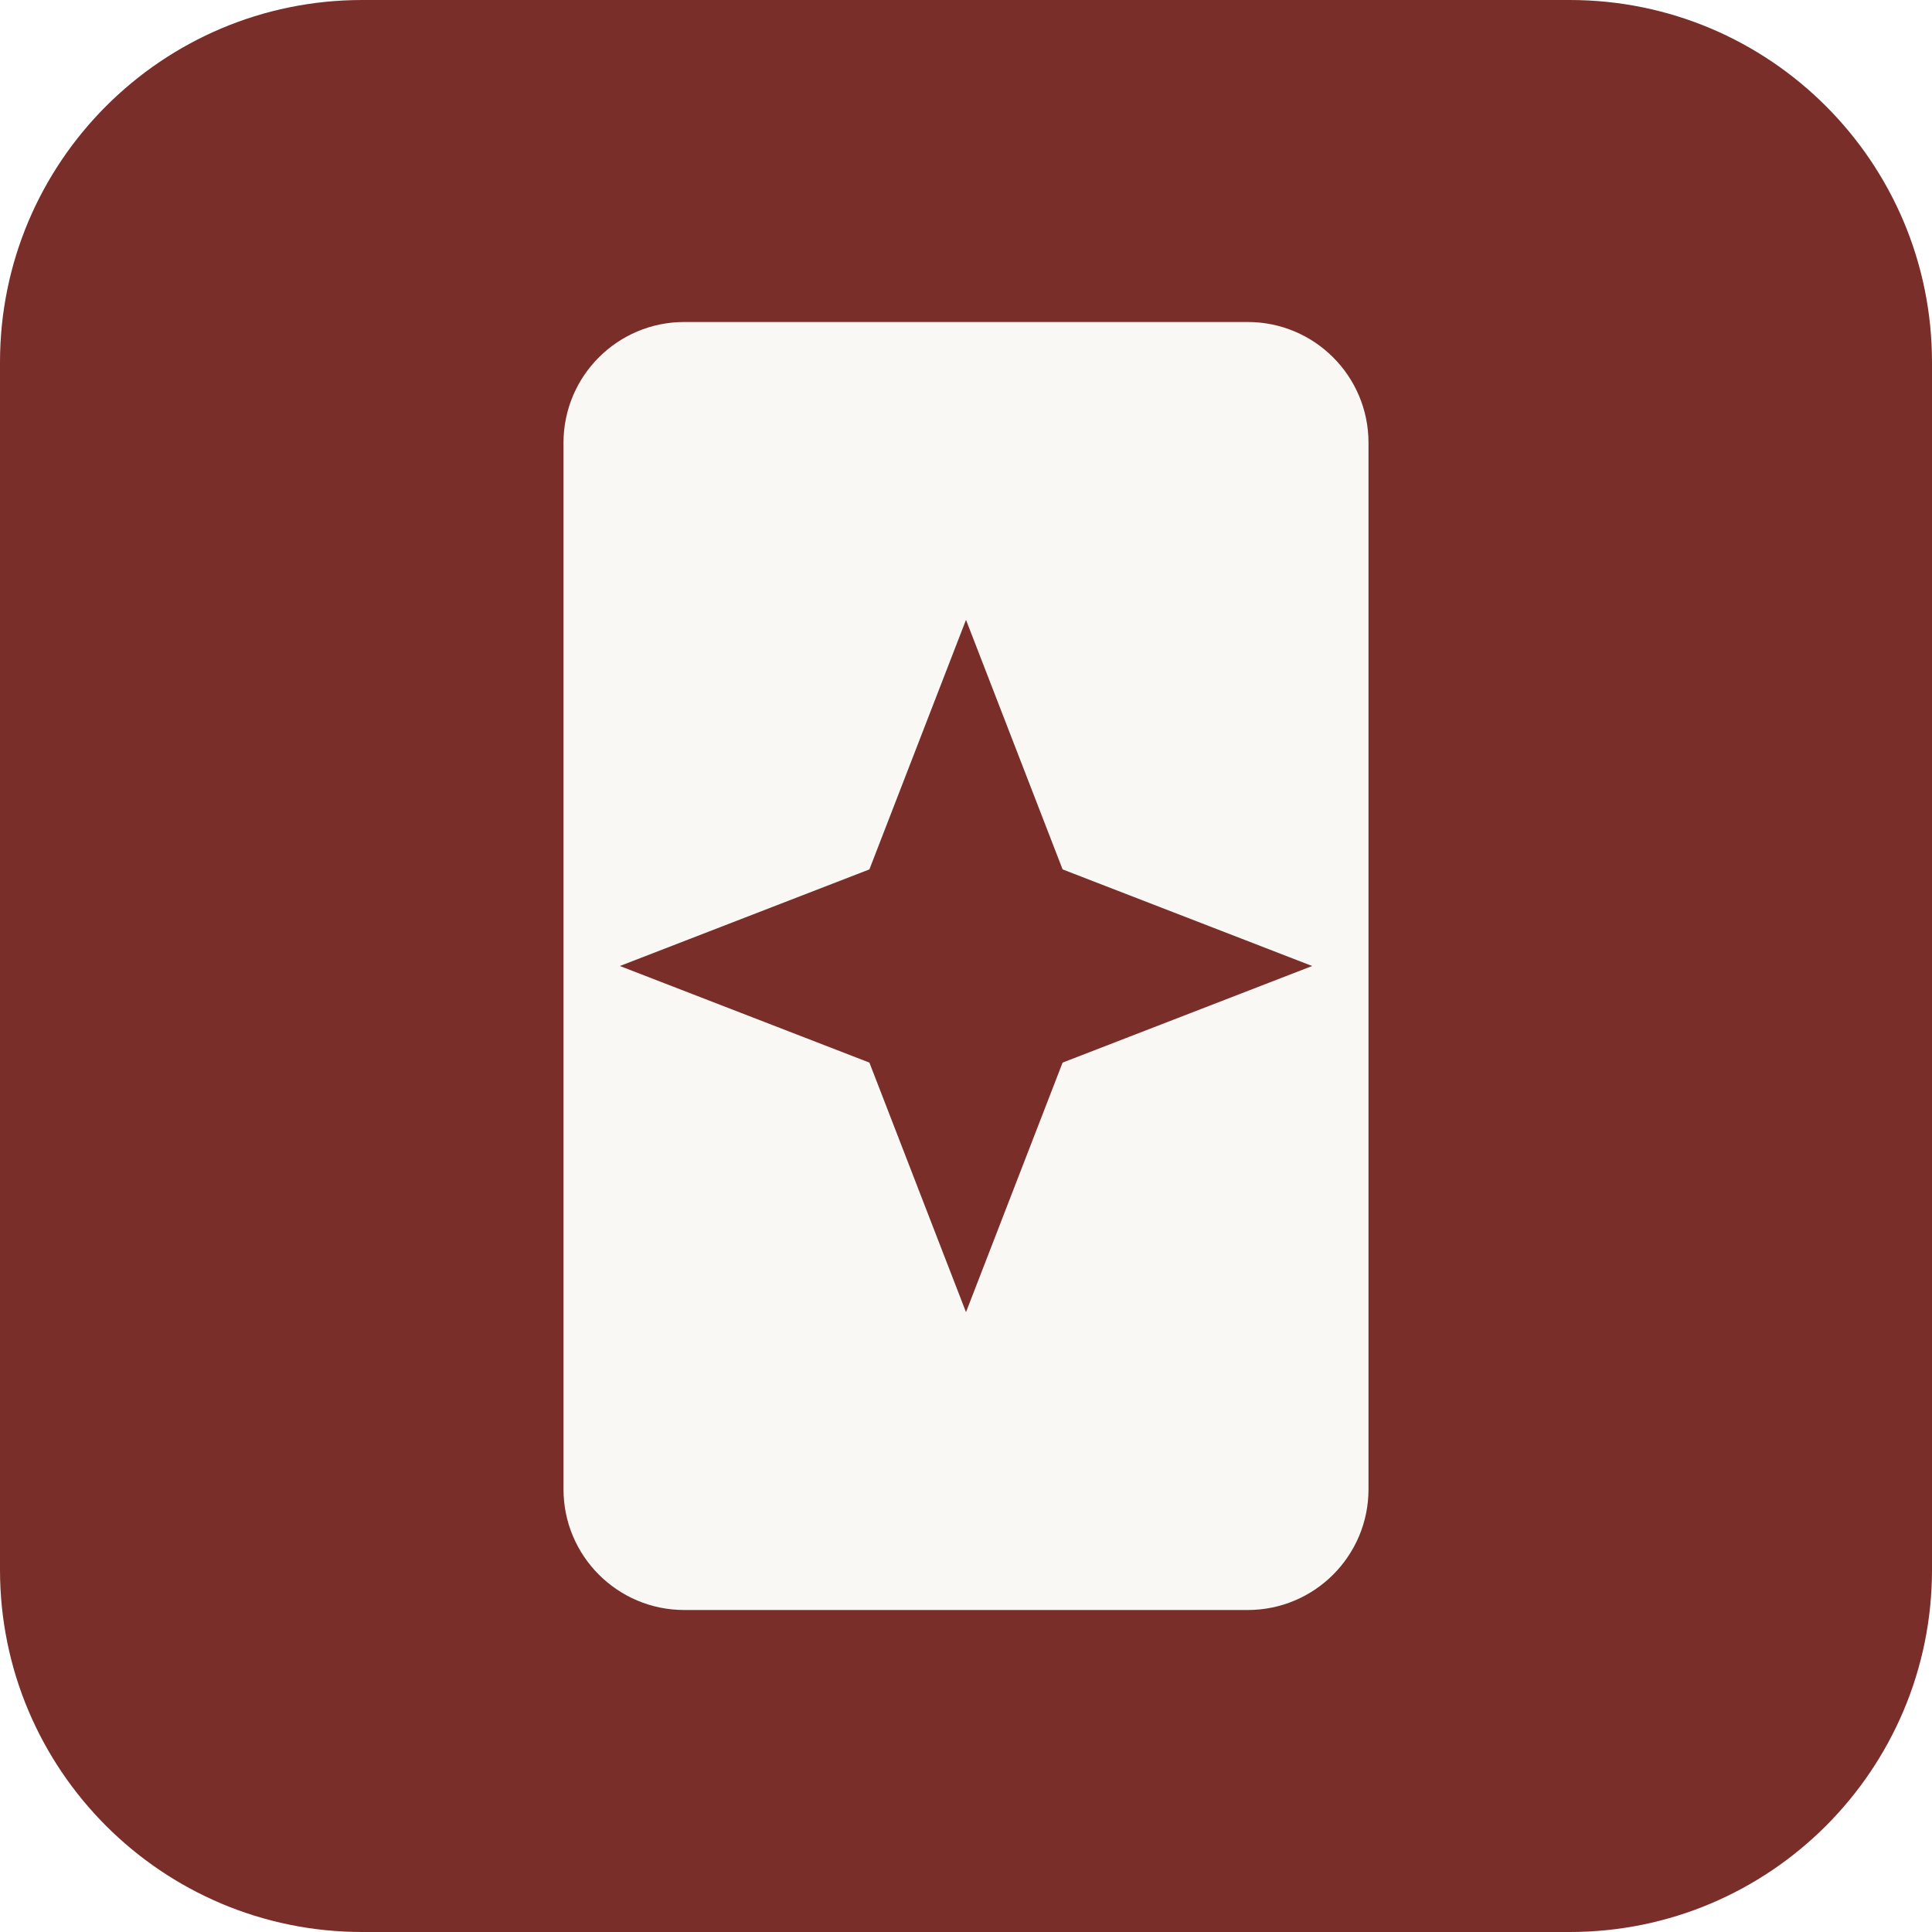
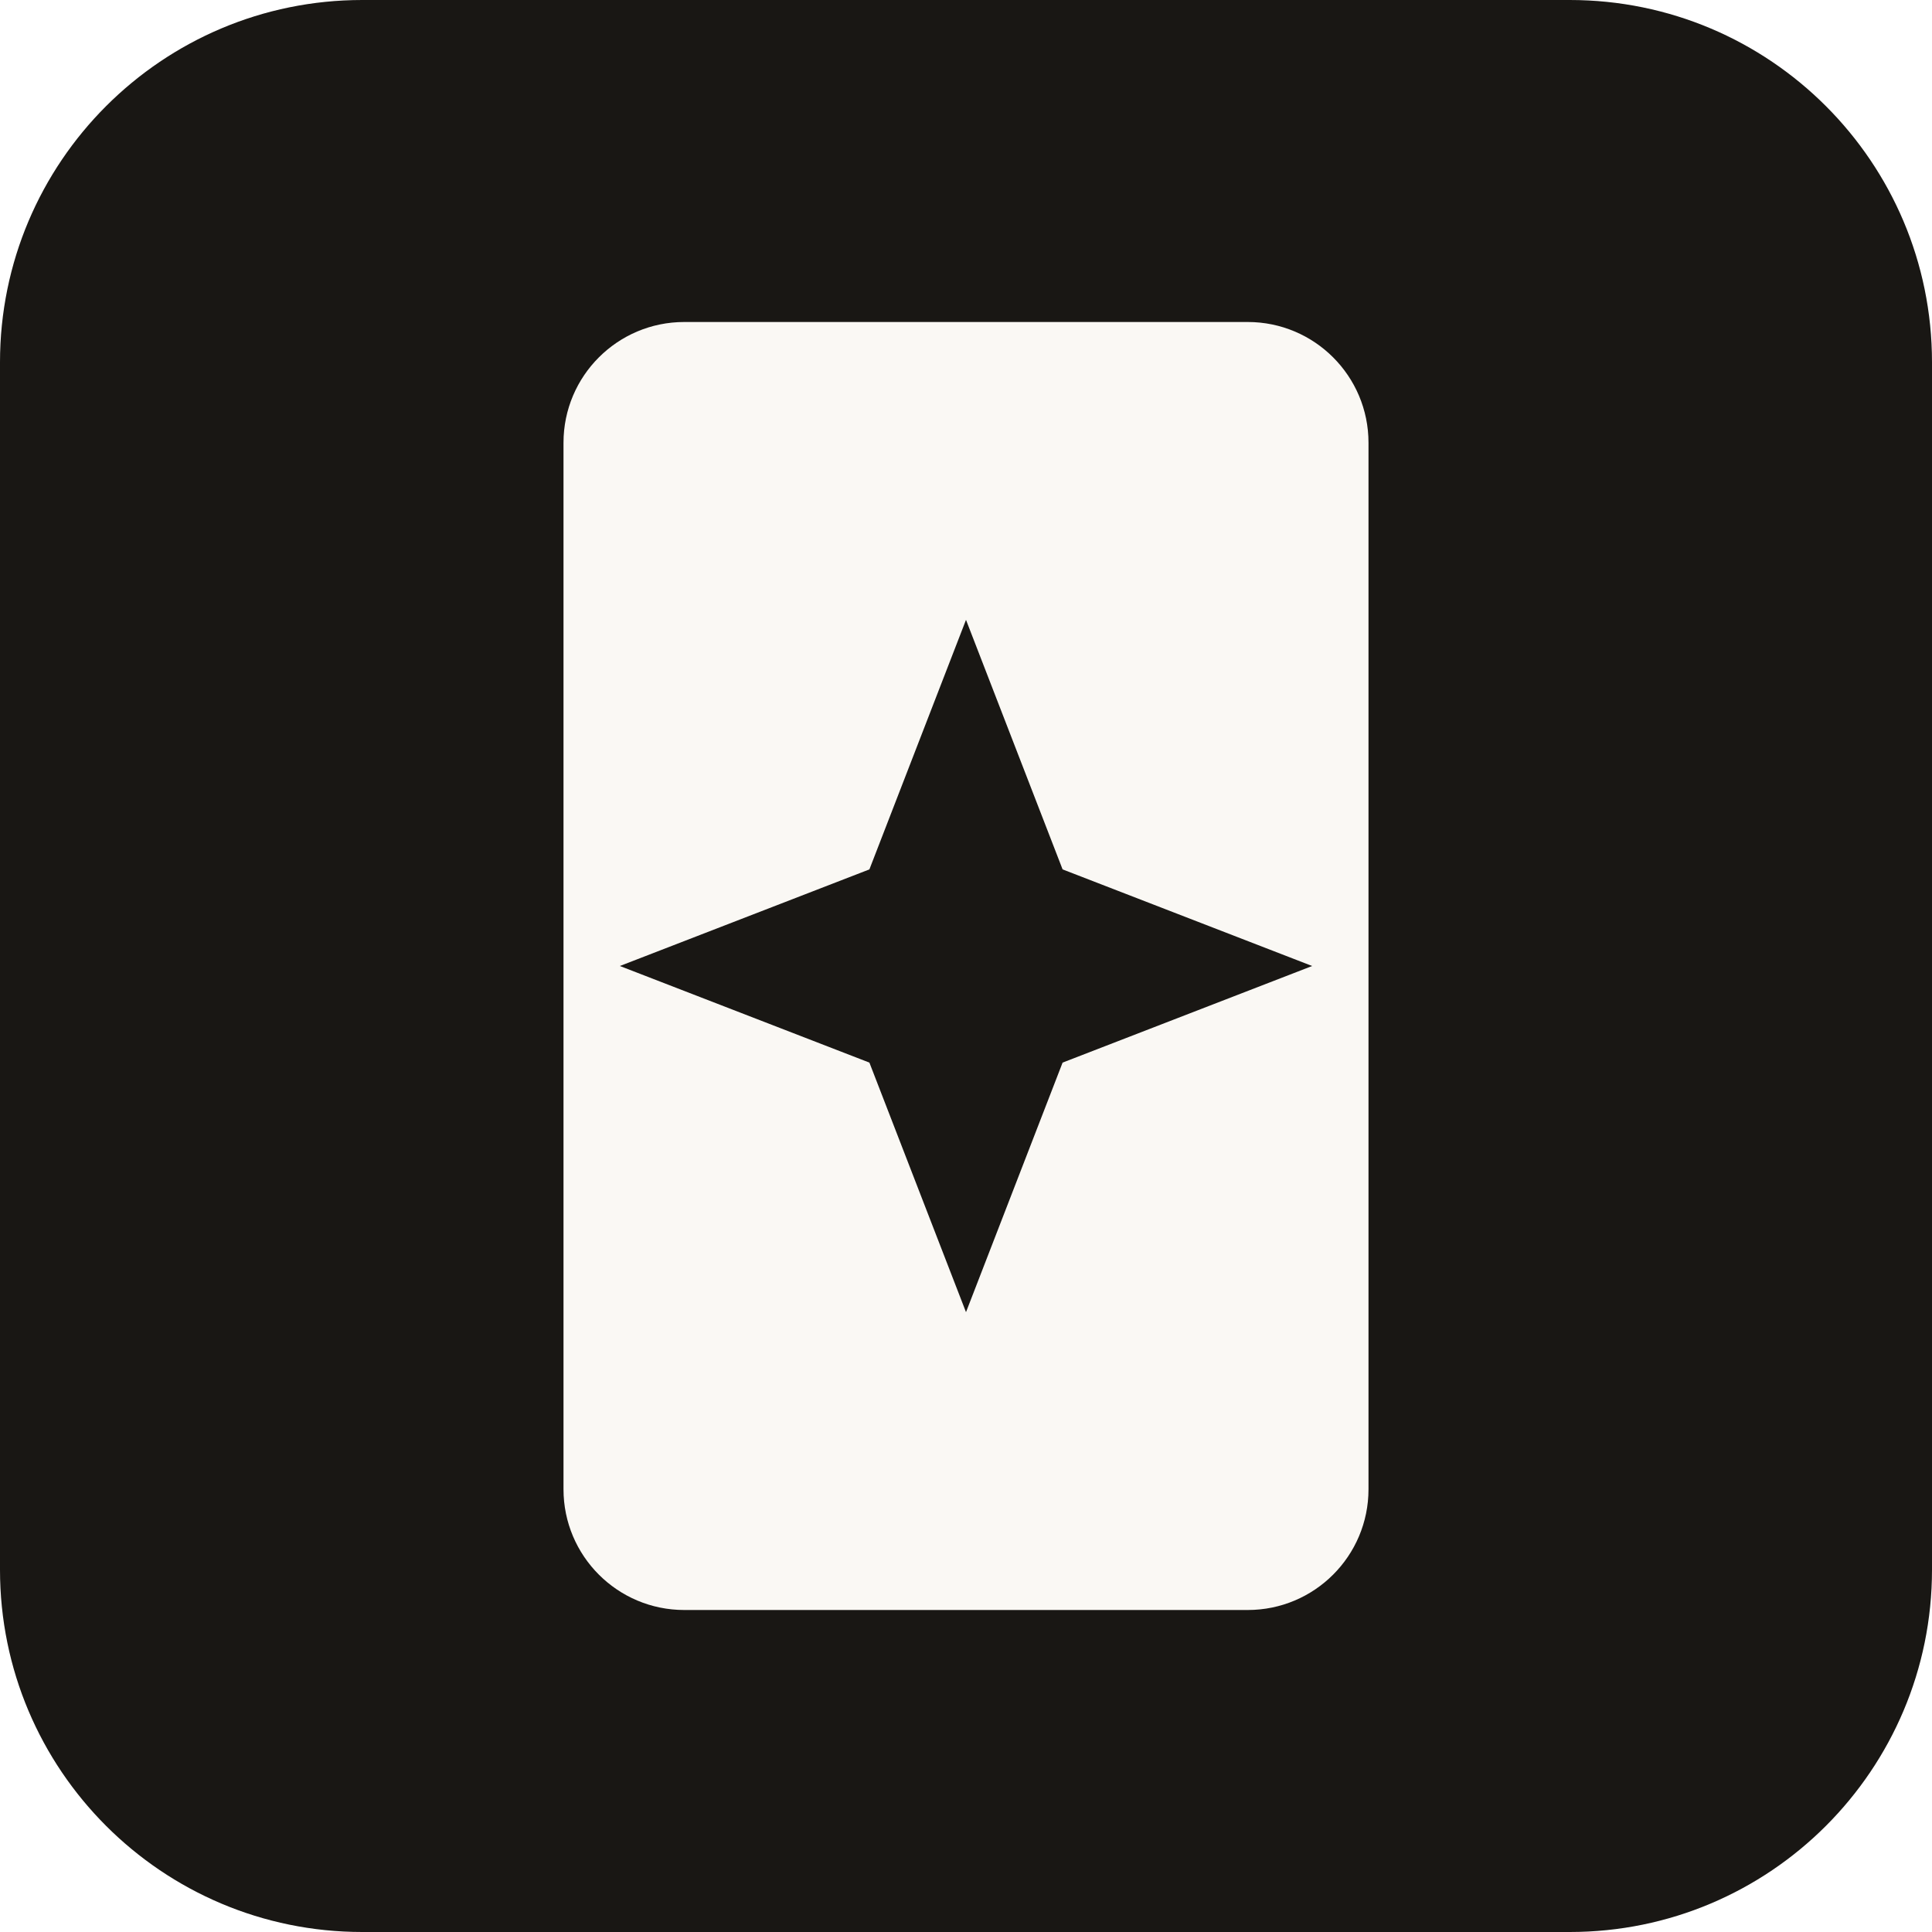
<svg xmlns="http://www.w3.org/2000/svg" viewBox="0 0 48 48" role="img" aria-label="Neoarcana">
-   <rect width="48" height="48" rx="9" fill="#7a2e2a" />
-   <rect x="14" y="8" width="20" height="32" rx="3" fill="#faf8f4" />
-   <path d="M24 15.4 L26.4 21.6 L32.6 24 L26.4 26.4 L24 32.6 L21.6 26.4 L15.4 24 L21.6 21.6 Z" fill="#7a2e2a" />
+   <style>
+     .field { fill: #191714 }
+     .card  { fill: #faf8f4 }
+     @media (prefers-color-scheme: dark) {
+       .field { fill: #faf8f4 }
+       .card  { fill: #191714 }
+     }
+   </style>
+   <rect class="field" width="48" height="48" rx="9" />
+   <rect class="card" x="14" y="8" width="20" height="32" rx="3" />
+   <path class="field" d="M24 15.4 L26.4 21.6 L32.6 24 L26.4 26.4 L24 32.6 L21.6 26.4 L15.4 24 L21.6 21.6 Z" />
</svg>
